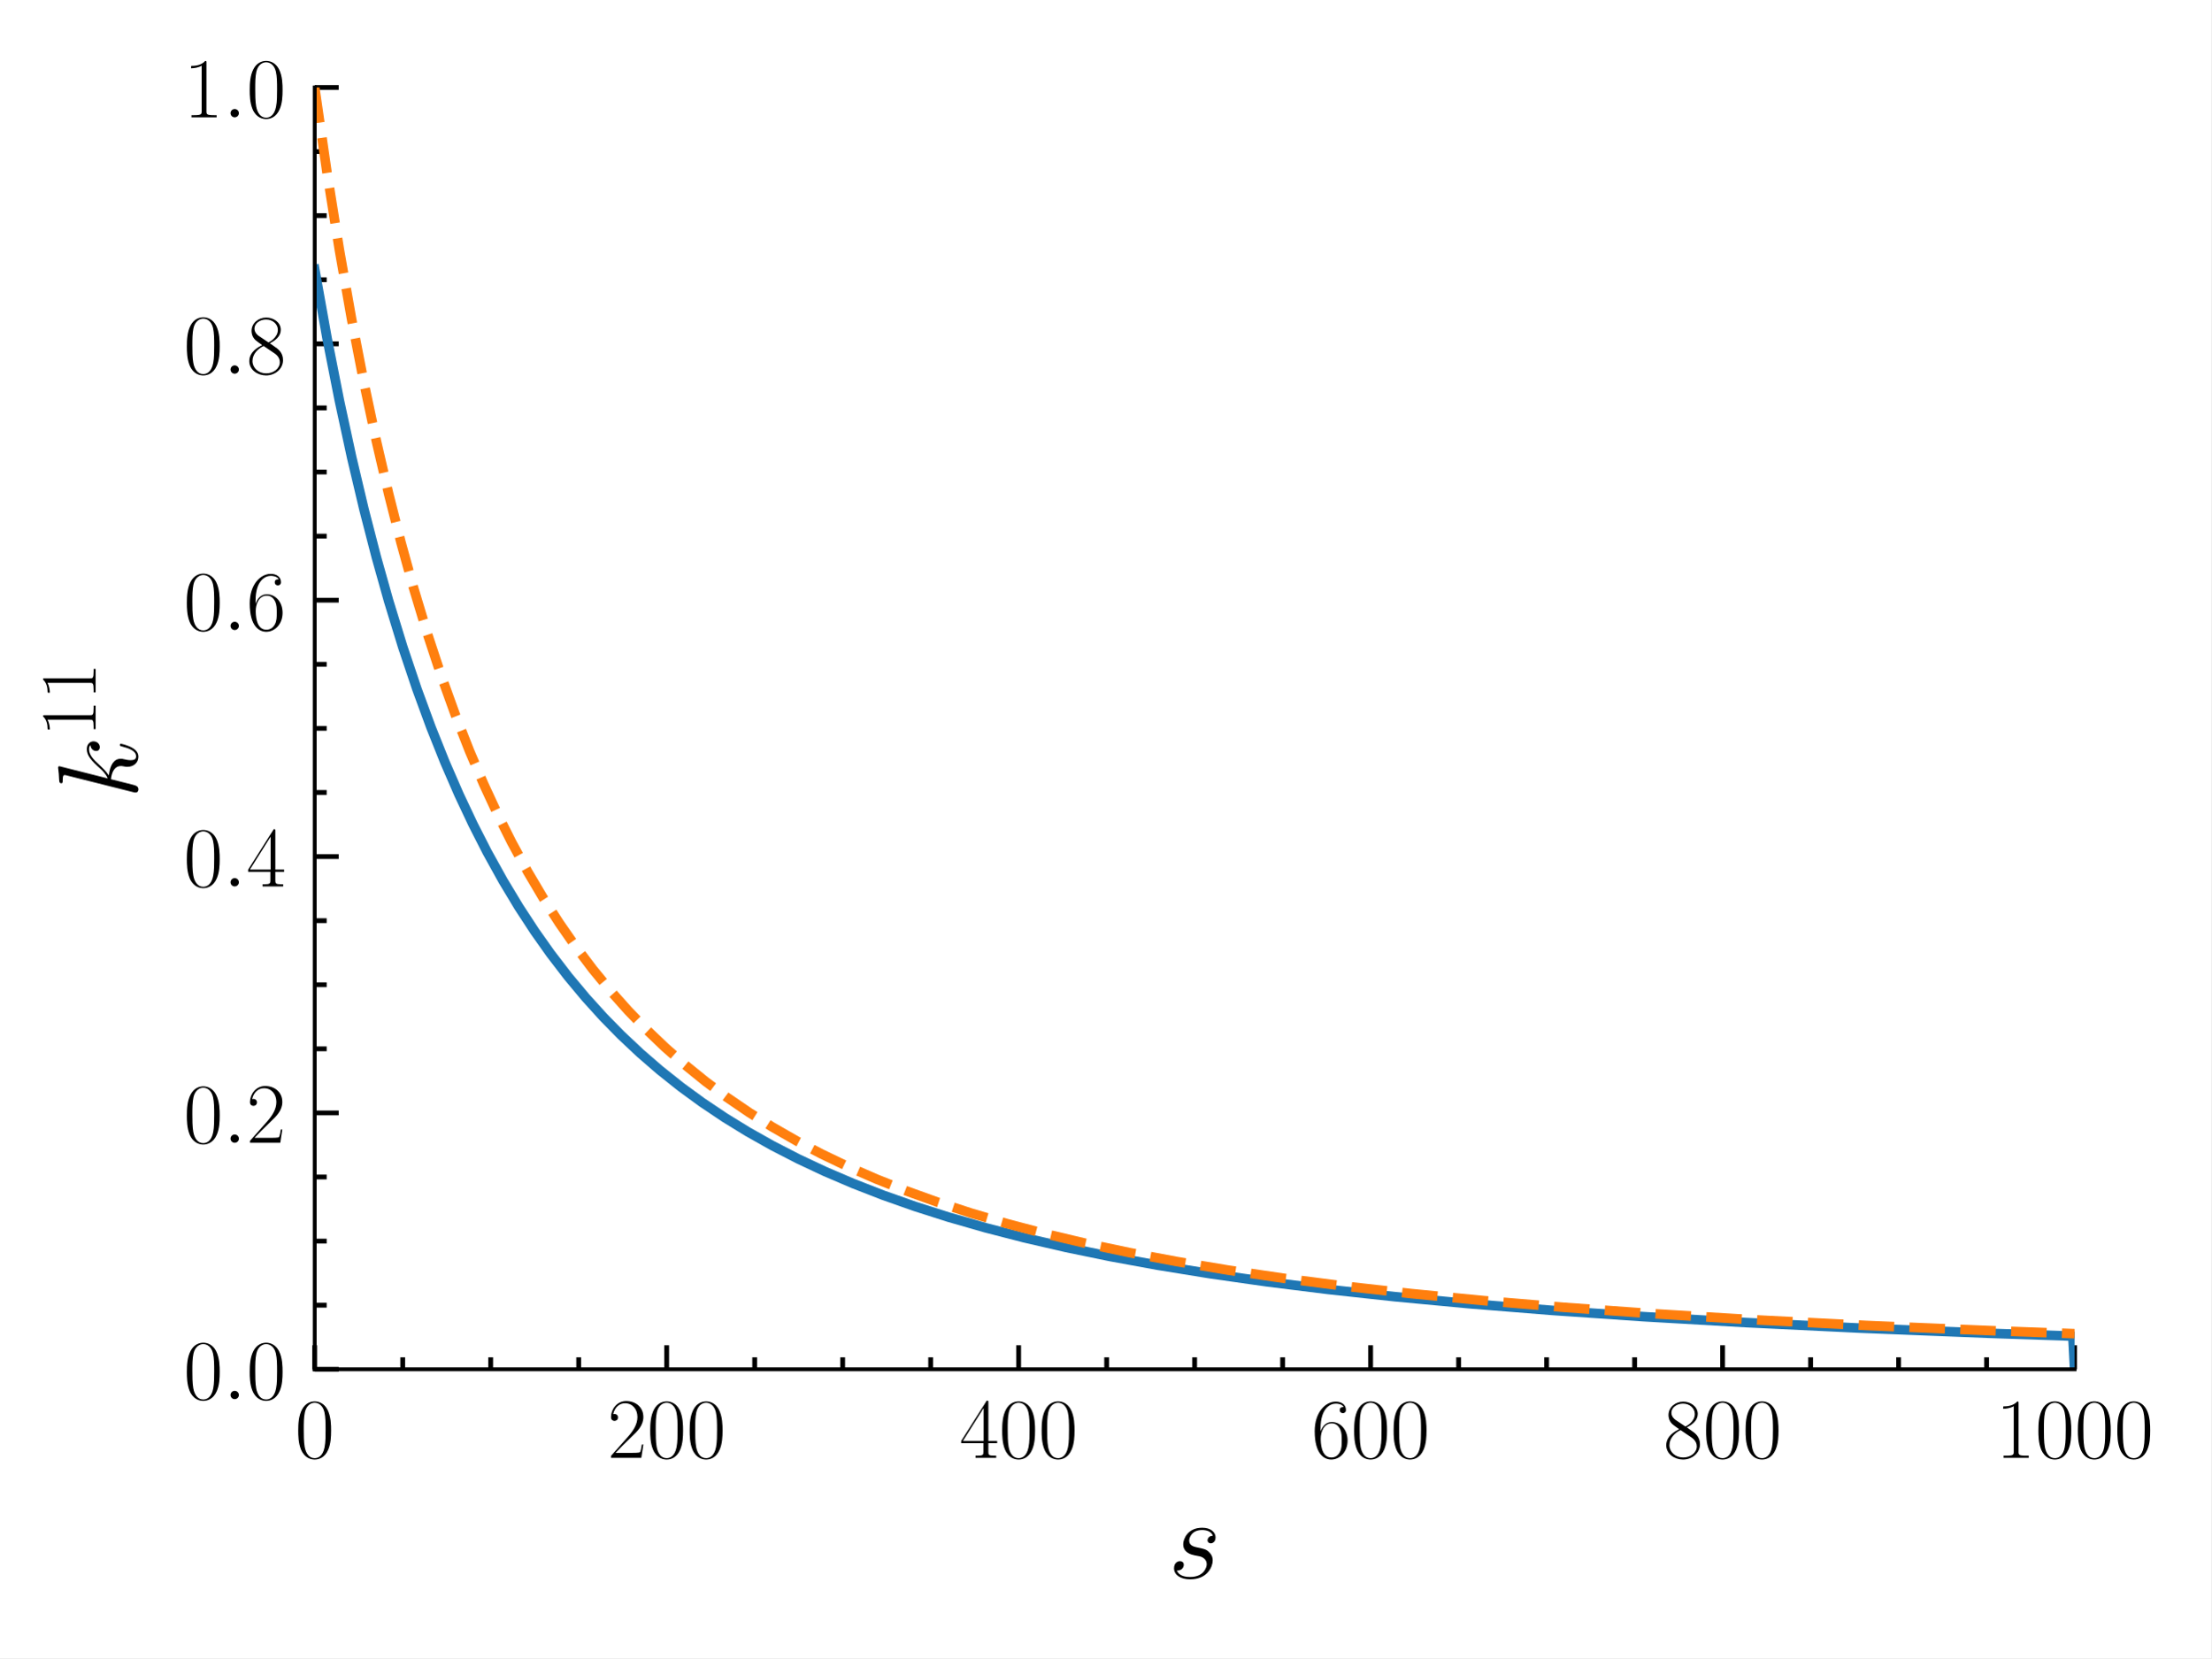
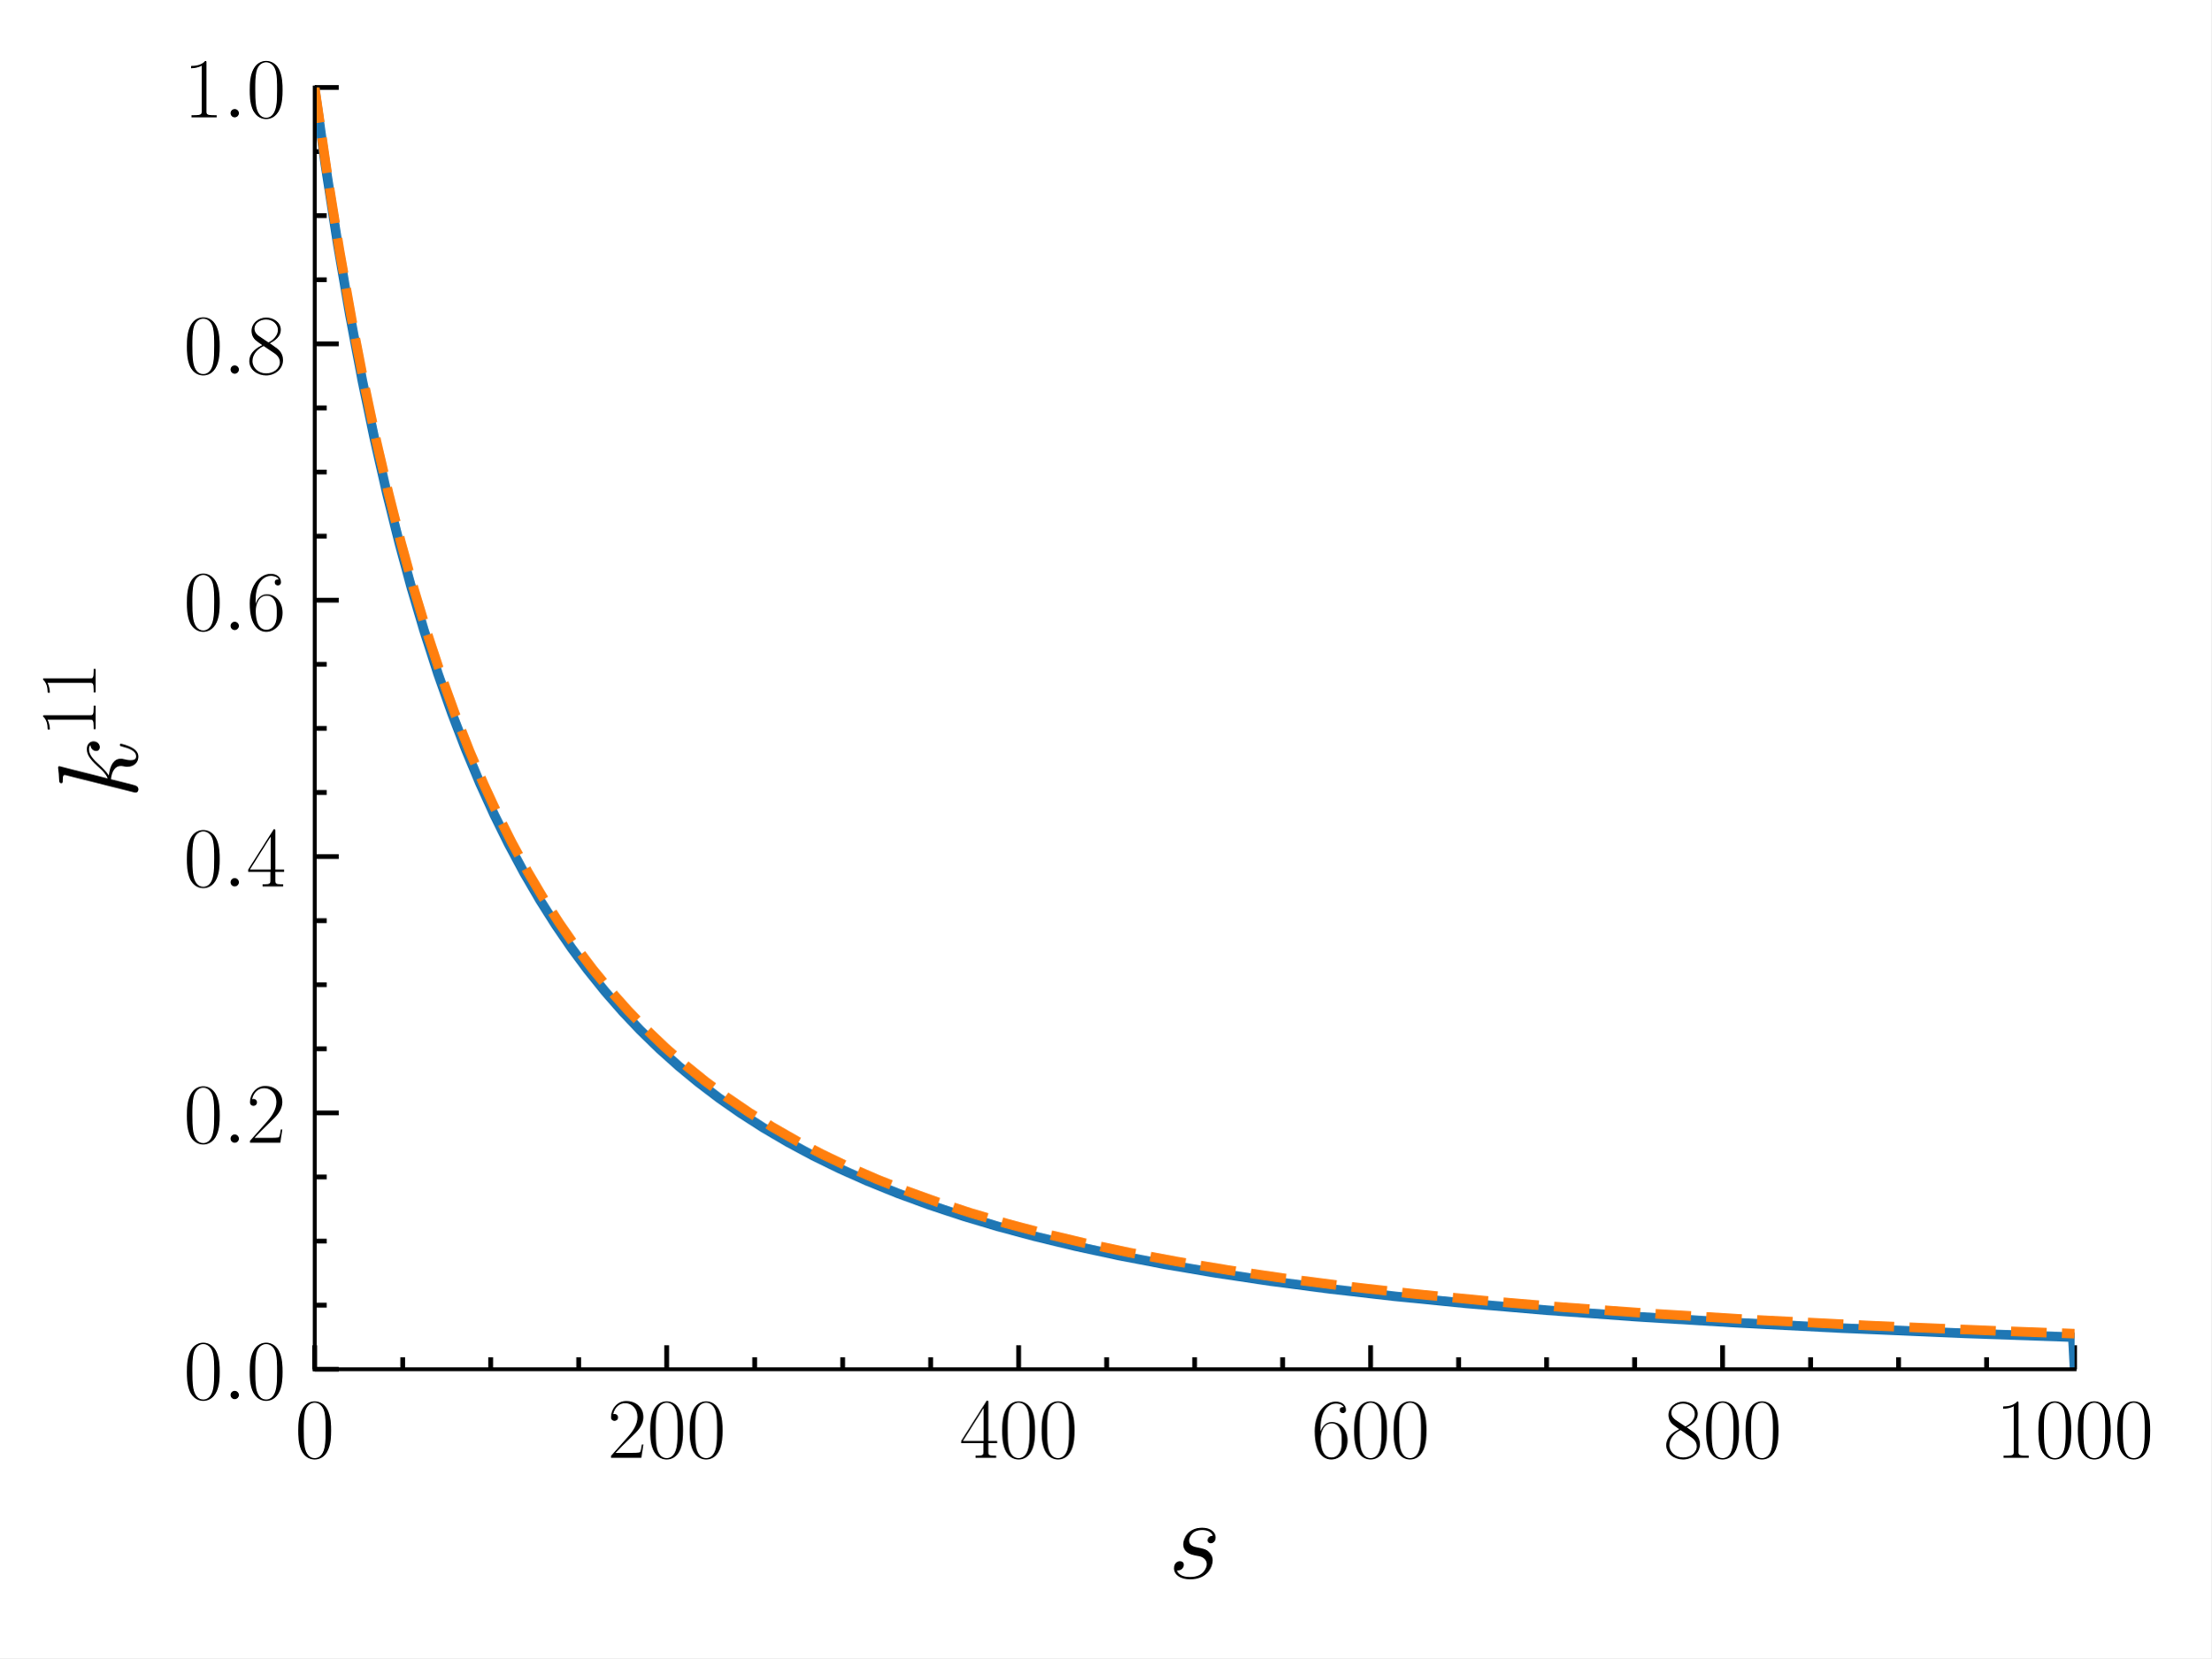
<svg xmlns="http://www.w3.org/2000/svg" xmlns:xlink="http://www.w3.org/1999/xlink" width="460.8pt" height="345.6pt" viewBox="0 0 460.8 345.6" version="1.1">
  <defs>
    <style type="text/css">*{stroke-linejoin: round; stroke-linecap: butt}</style>
  </defs>
  <g id="figure_1">
    <g id="patch_1">
      <path d="M 0 345.6  L 460.8 345.6  L 460.8 0  L 0 0  z " style="fill: #ffffff" />
    </g>
    <g id="axes_1">
      <g id="patch_2">
        <path d="M 65.581 285.403  L 432.351 285.403  L 432.351 18.227  L 65.581 18.227  z " style="fill: #ffffff" />
      </g>
      <g id="matplotlib.axis_1">
        <g id="xtick_1">
          <g id="line2d_1">
            <defs>
-               <path id="m3edb1e1c1b" d="M 0 0  L 0 -5  " style="stroke: #000000" />
-             </defs>
-             <g>
-               <use xlink:href="#m3edb1e1c1b" x="65.581" y="285.403" style="stroke: #000000" />
+               <path id="m94a566dda1" d="M 0 0  L 0 -5  " style="stroke: #000000" />
+             </defs>
+             <g>
+               <use xlink:href="#m94a566dda1" x="65.581" y="285.403" style="stroke: #000000" />
            </g>
          </g>
          <g id="text_1">
            <g transform="translate(61.46908 303.8568) scale(0.18 -0.18)">
              <defs>
                <path id="CMR17-30" d="M 2688 2025  C 2688 2416 2682 3080 2413 3591  C 2176 4039 1798 4198 1466 4198  C 1158 4198 768 4058 525 3597  C 269 3118 243 2524 243 2025  C 243 1661 250 1106 448 619  C 723 -39 1216 -128 1466 -128  C 1760 -128 2208 -7 2470 600  C 2662 1042 2688 1559 2688 2025  z M 1466 -26  C 1056 -26 813 325 723 812  C 653 1188 653 1738 653 2096  C 653 2588 653 2997 736 3387  C 858 3929 1216 4096 1466 4096  C 1728 4096 2067 3923 2189 3400  C 2272 3036 2278 2607 2278 2096  C 2278 1680 2278 1169 2202 792  C 2067 95 1690 -26 1466 -26  z " transform="scale(0.015625)" />
              </defs>
              <use xlink:href="#CMR17-30" transform="scale(0.996264)" />
            </g>
          </g>
        </g>
        <g id="xtick_2">
          <g id="line2d_2">
            <g>
-               <use xlink:href="#m3edb1e1c1b" x="138.935" y="285.403" style="stroke: #000000" />
+               <use xlink:href="#m94a566dda1" x="138.935" y="285.403" style="stroke: #000000" />
            </g>
          </g>
          <g id="text_2">
            <g transform="translate(126.5988 303.8568) scale(0.18 -0.18)">
              <defs>
                <path id="CMR17-32" d="M 2669 989  L 2554 989  C 2490 536 2438 459 2413 420  C 2381 369 1920 369 1830 369  L 602 369  C 832 619 1280 1072 1824 1597  C 2214 1967 2669 2402 2669 3035  C 2669 3790 2067 4224 1395 4224  C 691 4224 262 3604 262 3030  C 262 2780 448 2748 525 2748  C 589 2748 781 2787 781 3010  C 781 3207 614 3264 525 3264  C 486 3264 448 3258 422 3245  C 544 3790 915 4058 1306 4058  C 1862 4058 2227 3617 2227 3035  C 2227 2479 1901 2000 1536 1584  L 262 146  L 262 0  L 2515 0  L 2669 989  z " transform="scale(0.015625)" />
              </defs>
              <use xlink:href="#CMR17-32" transform="scale(0.996264)" />
              <use xlink:href="#CMR17-30" transform="translate(45.69048 0) scale(0.996264)" />
              <use xlink:href="#CMR17-30" transform="translate(91.38095 0) scale(0.996264)" />
            </g>
          </g>
        </g>
        <g id="xtick_3">
          <g id="line2d_3">
            <g>
-               <use xlink:href="#m3edb1e1c1b" x="212.289" y="285.403" style="stroke: #000000" />
+               <use xlink:href="#m94a566dda1" x="212.289" y="285.403" style="stroke: #000000" />
            </g>
          </g>
          <g id="text_3">
            <g transform="translate(199.9529 303.8568) scale(0.18 -0.18)">
              <defs>
                <path id="CMR17-34" d="M 2150 4122  C 2150 4256 2144 4256 2029 4256  L 128 1254  L 128 1088  L 1779 1088  L 1779 457  C 1779 224 1766 160 1318 160  L 1197 160  L 1197 0  C 1402 0 1747 0 1965 0  C 2182 0 2528 0 2733 0  L 2733 160  L 2611 160  C 2163 160 2150 224 2150 457  L 2150 1088  L 2803 1088  L 2803 1254  L 2150 1254  L 2150 4122  z M 1798 3703  L 1798 1254  L 256 1254  L 1798 3703  z " transform="scale(0.015625)" />
              </defs>
              <use xlink:href="#CMR17-34" transform="scale(0.996264)" />
              <use xlink:href="#CMR17-30" transform="translate(45.69048 0) scale(0.996264)" />
              <use xlink:href="#CMR17-30" transform="translate(91.38095 0) scale(0.996264)" />
            </g>
          </g>
        </g>
        <g id="xtick_4">
          <g id="line2d_4">
            <g>
-               <use xlink:href="#m3edb1e1c1b" x="285.643" y="285.403" style="stroke: #000000" />
+               <use xlink:href="#m94a566dda1" x="285.643" y="285.403" style="stroke: #000000" />
            </g>
          </g>
          <g id="text_4">
            <g transform="translate(273.3069 303.8568) scale(0.18 -0.18)">
              <defs>
                <path id="CMR17-36" d="M 678 2176  C 678 3690 1395 4032 1811 4032  C 1946 4032 2272 4009 2400 3776  C 2298 3776 2106 3776 2106 3553  C 2106 3381 2246 3323 2336 3323  C 2394 3323 2566 3348 2566 3560  C 2566 3954 2246 4179 1805 4179  C 1043 4179 243 3390 243 1984  C 243 253 966 -128 1478 -128  C 2099 -128 2688 427 2688 1283  C 2688 2081 2170 2662 1517 2662  C 1126 2662 838 2407 678 1960  L 678 2176  z M 1478 25  C 691 25 691 1200 691 1436  C 691 1896 909 2560 1504 2560  C 1613 2560 1926 2560 2138 2120  C 2253 1870 2253 1609 2253 1289  C 2253 944 2253 690 2118 434  C 1978 171 1773 25 1478 25  z " transform="scale(0.015625)" />
              </defs>
              <use xlink:href="#CMR17-36" transform="scale(0.996264)" />
              <use xlink:href="#CMR17-30" transform="translate(45.69048 0) scale(0.996264)" />
              <use xlink:href="#CMR17-30" transform="translate(91.38095 0) scale(0.996264)" />
            </g>
          </g>
        </g>
        <g id="xtick_5">
          <g id="line2d_5">
            <g>
-               <use xlink:href="#m3edb1e1c1b" x="358.997" y="285.403" style="stroke: #000000" />
+               <use xlink:href="#m94a566dda1" x="358.997" y="285.403" style="stroke: #000000" />
            </g>
          </g>
          <g id="text_5">
            <g transform="translate(346.661 303.8568) scale(0.18 -0.18)">
              <defs>
                <path id="CMR17-38" d="M 1741 2264  C 2144 2467 2554 2773 2554 3263  C 2554 3841 1990 4179 1472 4179  C 890 4179 378 3759 378 3180  C 378 3021 416 2747 666 2505  C 730 2442 998 2251 1171 2130  C 883 1983 211 1634 211 934  C 211 279 838 -128 1459 -128  C 2144 -128 2720 362 2720 1010  C 2720 1590 2330 1857 2074 2029  L 1741 2264  z M 902 2822  C 851 2854 595 3051 595 3351  C 595 3739 998 4032 1459 4032  C 1965 4032 2336 3676 2336 3262  C 2336 2669 1670 2331 1638 2331  C 1632 2331 1626 2331 1574 2370  L 902 2822  z M 2080 1519  C 2176 1449 2483 1240 2483 851  C 2483 381 2010 25 1472 25  C 890 25 448 438 448 940  C 448 1443 838 1862 1280 2060  L 2080 1519  z " transform="scale(0.015625)" />
              </defs>
              <use xlink:href="#CMR17-38" transform="scale(0.996264)" />
              <use xlink:href="#CMR17-30" transform="translate(45.69048 0) scale(0.996264)" />
              <use xlink:href="#CMR17-30" transform="translate(91.38095 0) scale(0.996264)" />
            </g>
          </g>
        </g>
        <g id="xtick_6">
          <g id="line2d_6">
            <g>
-               <use xlink:href="#m3edb1e1c1b" x="432.351" y="285.403" style="stroke: #000000" />
+               <use xlink:href="#m94a566dda1" x="432.351" y="285.403" style="stroke: #000000" />
            </g>
          </g>
          <g id="text_6">
            <g transform="translate(415.9029 303.8568) scale(0.18 -0.18)">
              <defs>
                <path id="CMR17-31" d="M 1702 4058  C 1702 4192 1696 4192 1606 4192  C 1357 3916 979 3827 621 3827  C 602 3827 570 3827 563 3808  C 557 3795 557 3782 557 3648  C 755 3648 1088 3686 1344 3839  L 1344 461  C 1344 236 1331 160 781 160  L 589 160  L 589 0  C 896 0 1216 0 1523 0  C 1830 0 2150 0 2458 0  L 2458 160  L 2266 160  C 1715 160 1702 230 1702 458  L 1702 4058  z " transform="scale(0.015625)" />
              </defs>
              <use xlink:href="#CMR17-31" transform="scale(0.996264)" />
              <use xlink:href="#CMR17-30" transform="translate(45.69048 0) scale(0.996264)" />
              <use xlink:href="#CMR17-30" transform="translate(91.38095 0) scale(0.996264)" />
              <use xlink:href="#CMR17-30" transform="translate(137.0714 0) scale(0.996264)" />
            </g>
          </g>
        </g>
        <g id="xtick_7">
          <g id="line2d_7">
            <defs>
-               <path id="mff2a0dae2d" d="M 0 0  L 0 -2.5  " style="stroke: #000000" />
-             </defs>
-             <g>
-               <use xlink:href="#mff2a0dae2d" x="83.92" y="285.403" style="stroke: #000000" />
+               <path id="mc6ac9e70ba" d="M 0 0  L 0 -2.5  " style="stroke: #000000" />
+             </defs>
+             <g>
+               <use xlink:href="#mc6ac9e70ba" x="83.92" y="285.403" style="stroke: #000000" />
            </g>
          </g>
        </g>
        <g id="xtick_8">
          <g id="line2d_8">
            <g>
-               <use xlink:href="#mff2a0dae2d" x="102.258" y="285.403" style="stroke: #000000" />
+               <use xlink:href="#mc6ac9e70ba" x="102.258" y="285.403" style="stroke: #000000" />
            </g>
          </g>
        </g>
        <g id="xtick_9">
          <g id="line2d_9">
            <g>
-               <use xlink:href="#mff2a0dae2d" x="120.597" y="285.403" style="stroke: #000000" />
+               <use xlink:href="#mc6ac9e70ba" x="120.597" y="285.403" style="stroke: #000000" />
            </g>
          </g>
        </g>
        <g id="xtick_10">
          <g id="line2d_10">
            <g>
-               <use xlink:href="#mff2a0dae2d" x="157.274" y="285.403" style="stroke: #000000" />
+               <use xlink:href="#mc6ac9e70ba" x="157.274" y="285.403" style="stroke: #000000" />
            </g>
          </g>
        </g>
        <g id="xtick_11">
          <g id="line2d_11">
            <g>
-               <use xlink:href="#mff2a0dae2d" x="175.612" y="285.403" style="stroke: #000000" />
+               <use xlink:href="#mc6ac9e70ba" x="175.612" y="285.403" style="stroke: #000000" />
            </g>
          </g>
        </g>
        <g id="xtick_12">
          <g id="line2d_12">
            <g>
-               <use xlink:href="#mff2a0dae2d" x="193.951" y="285.403" style="stroke: #000000" />
+               <use xlink:href="#mc6ac9e70ba" x="193.951" y="285.403" style="stroke: #000000" />
            </g>
          </g>
        </g>
        <g id="xtick_13">
          <g id="line2d_13">
            <g>
-               <use xlink:href="#mff2a0dae2d" x="230.628" y="285.403" style="stroke: #000000" />
+               <use xlink:href="#mc6ac9e70ba" x="230.628" y="285.403" style="stroke: #000000" />
            </g>
          </g>
        </g>
        <g id="xtick_14">
          <g id="line2d_14">
            <g>
-               <use xlink:href="#mff2a0dae2d" x="248.966" y="285.403" style="stroke: #000000" />
+               <use xlink:href="#mc6ac9e70ba" x="248.966" y="285.403" style="stroke: #000000" />
            </g>
          </g>
        </g>
        <g id="xtick_15">
          <g id="line2d_15">
            <g>
-               <use xlink:href="#mff2a0dae2d" x="267.305" y="285.403" style="stroke: #000000" />
+               <use xlink:href="#mc6ac9e70ba" x="267.305" y="285.403" style="stroke: #000000" />
            </g>
          </g>
        </g>
        <g id="xtick_16">
          <g id="line2d_16">
            <g>
-               <use xlink:href="#mff2a0dae2d" x="303.982" y="285.403" style="stroke: #000000" />
+               <use xlink:href="#mc6ac9e70ba" x="303.982" y="285.403" style="stroke: #000000" />
            </g>
          </g>
        </g>
        <g id="xtick_17">
          <g id="line2d_17">
            <g>
-               <use xlink:href="#mff2a0dae2d" x="322.32" y="285.403" style="stroke: #000000" />
+               <use xlink:href="#mc6ac9e70ba" x="322.32" y="285.403" style="stroke: #000000" />
            </g>
          </g>
        </g>
        <g id="xtick_18">
          <g id="line2d_18">
            <g>
-               <use xlink:href="#mff2a0dae2d" x="340.659" y="285.403" style="stroke: #000000" />
+               <use xlink:href="#mc6ac9e70ba" x="340.659" y="285.403" style="stroke: #000000" />
            </g>
          </g>
        </g>
        <g id="xtick_19">
          <g id="line2d_19">
            <g>
-               <use xlink:href="#mff2a0dae2d" x="377.336" y="285.403" style="stroke: #000000" />
+               <use xlink:href="#mc6ac9e70ba" x="377.336" y="285.403" style="stroke: #000000" />
            </g>
          </g>
        </g>
        <g id="xtick_20">
          <g id="line2d_20">
            <g>
-               <use xlink:href="#mff2a0dae2d" x="395.674" y="285.403" style="stroke: #000000" />
+               <use xlink:href="#mc6ac9e70ba" x="395.674" y="285.403" style="stroke: #000000" />
            </g>
          </g>
        </g>
        <g id="xtick_21">
          <g id="line2d_21">
            <g>
-               <use xlink:href="#mff2a0dae2d" x="414.013" y="285.403" style="stroke: #000000" />
+               <use xlink:href="#mc6ac9e70ba" x="414.013" y="285.403" style="stroke: #000000" />
            </g>
          </g>
        </g>
        <g id="text_7">
          <g transform="translate(243.4523 328.9492) scale(0.24 -0.24)">
            <defs>
              <path id="CMMI12-73" d="M 1459 1280  C 1568 1261 1741 1223 1779 1216  C 1862 1192 2150 1090 2150 783  C 2150 586 1971 70 1229 70  C 1094 70 614 70 486 436  C 742 404 870 603 870 745  C 870 880 781 950 653 950  C 512 950 326 841 326 552  C 326 173 710 -64 1222 -64  C 2195 -64 2483 651 2483 984  C 2483 1079 2483 1258 2278 1462  C 2118 1616 1965 1648 1619 1718  C 1446 1756 1171 1814 1171 2101  C 1171 2229 1286 2689 1894 2689  C 2163 2689 2426 2589 2490 2368  C 2208 2368 2195 2125 2195 2119  C 2195 1984 2317 1946 2374 1946  C 2464 1946 2643 2015 2643 2281  C 2643 2545 2400 2816 1901 2816  C 1062 2816 838 2160 838 1899  C 838 1414 1312 1312 1459 1280  z " transform="scale(0.015625)" />
            </defs>
            <use xlink:href="#CMMI12-73" transform="scale(0.996264)" />
          </g>
        </g>
      </g>
      <g id="matplotlib.axis_2">
        <g id="ytick_1">
          <g id="line2d_22">
            <defs>
-               <path id="mfff7a954c8" d="M 0 0  L 5 0  " style="stroke: #000000" />
-             </defs>
-             <g>
-               <use xlink:href="#mfff7a954c8" x="65.581" y="285.403" style="stroke: #000000" />
+               <path id="m87f52cbd08" d="M 0 0  L 5 0  " style="stroke: #000000" />
+             </defs>
+             <g>
+               <use xlink:href="#m87f52cbd08" x="65.581" y="285.403" style="stroke: #000000" />
            </g>
          </g>
          <g id="text_8">
            <g transform="translate(38.25516 291.6301) scale(0.18 -0.18)">
              <defs>
                <path id="CMMI12-3a" d="M 1178 307  C 1178 492 1024 619 870 619  C 685 619 557 466 557 313  C 557 128 710 0 864 0  C 1050 0 1178 153 1178 307  z " transform="scale(0.015625)" />
              </defs>
              <use xlink:href="#CMR17-30" transform="scale(0.996264)" />
              <use xlink:href="#CMMI12-3a" transform="translate(45.69048 0) scale(0.996264)" />
              <use xlink:href="#CMR17-30" transform="translate(72.78765 0) scale(0.996264)" />
            </g>
          </g>
        </g>
        <g id="ytick_2">
          <g id="line2d_23">
            <g>
-               <use xlink:href="#mfff7a954c8" x="65.581" y="231.968" style="stroke: #000000" />
+               <use xlink:href="#m87f52cbd08" x="65.581" y="231.968" style="stroke: #000000" />
            </g>
          </g>
          <g id="text_9">
            <g transform="translate(38.25516 238.1948) scale(0.18 -0.18)">
              <use xlink:href="#CMR17-30" transform="scale(0.996264)" />
              <use xlink:href="#CMMI12-3a" transform="translate(45.69048 0) scale(0.996264)" />
              <use xlink:href="#CMR17-32" transform="translate(72.78765 0) scale(0.996264)" />
            </g>
          </g>
        </g>
        <g id="ytick_3">
          <g id="line2d_24">
            <g>
-               <use xlink:href="#mfff7a954c8" x="65.581" y="178.533" style="stroke: #000000" />
+               <use xlink:href="#m87f52cbd08" x="65.581" y="178.533" style="stroke: #000000" />
            </g>
          </g>
          <g id="text_10">
            <g transform="translate(38.25516 184.7594) scale(0.18 -0.18)">
              <use xlink:href="#CMR17-30" transform="scale(0.996264)" />
              <use xlink:href="#CMMI12-3a" transform="translate(45.69048 0) scale(0.996264)" />
              <use xlink:href="#CMR17-34" transform="translate(72.78765 0) scale(0.996264)" />
            </g>
          </g>
        </g>
        <g id="ytick_4">
          <g id="line2d_25">
            <g>
-               <use xlink:href="#mfff7a954c8" x="65.581" y="125.097" style="stroke: #000000" />
+               <use xlink:href="#m87f52cbd08" x="65.581" y="125.097" style="stroke: #000000" />
            </g>
          </g>
          <g id="text_11">
            <g transform="translate(38.25516 131.324) scale(0.18 -0.18)">
              <use xlink:href="#CMR17-30" transform="scale(0.996264)" />
              <use xlink:href="#CMMI12-3a" transform="translate(45.69048 0) scale(0.996264)" />
              <use xlink:href="#CMR17-36" transform="translate(72.78765 0) scale(0.996264)" />
            </g>
          </g>
        </g>
        <g id="ytick_5">
          <g id="line2d_26">
            <g>
-               <use xlink:href="#mfff7a954c8" x="65.581" y="71.662" style="stroke: #000000" />
+               <use xlink:href="#m87f52cbd08" x="65.581" y="71.662" style="stroke: #000000" />
            </g>
          </g>
          <g id="text_12">
            <g transform="translate(38.25516 77.88867) scale(0.18 -0.18)">
              <use xlink:href="#CMR17-30" transform="scale(0.996264)" />
              <use xlink:href="#CMMI12-3a" transform="translate(45.69048 0) scale(0.996264)" />
              <use xlink:href="#CMR17-38" transform="translate(72.78765 0) scale(0.996264)" />
            </g>
          </g>
        </g>
        <g id="ytick_6">
          <g id="line2d_27">
            <g>
-               <use xlink:href="#mfff7a954c8" x="65.581" y="18.227" style="stroke: #000000" />
+               <use xlink:href="#m87f52cbd08" x="65.581" y="18.227" style="stroke: #000000" />
            </g>
          </g>
          <g id="text_13">
            <g transform="translate(38.25516 24.4533) scale(0.18 -0.18)">
              <use xlink:href="#CMR17-31" transform="scale(0.996264)" />
              <use xlink:href="#CMMI12-3a" transform="translate(45.69048 0) scale(0.996264)" />
              <use xlink:href="#CMR17-30" transform="translate(72.78765 0) scale(0.996264)" />
            </g>
          </g>
        </g>
        <g id="ytick_7">
          <g id="line2d_28">
            <defs>
-               <path id="mfbff6504ff" d="M 0 0  L 2.5 0  " style="stroke: #000000" />
-             </defs>
-             <g>
-               <use xlink:href="#mfbff6504ff" x="65.581" y="272.045" style="stroke: #000000" />
+               <path id="me4492429a0" d="M 0 0  L 2.5 0  " style="stroke: #000000" />
+             </defs>
+             <g>
+               <use xlink:href="#me4492429a0" x="65.581" y="272.045" style="stroke: #000000" />
            </g>
          </g>
        </g>
        <g id="ytick_8">
          <g id="line2d_29">
            <g>
-               <use xlink:href="#mfbff6504ff" x="65.581" y="258.686" style="stroke: #000000" />
+               <use xlink:href="#me4492429a0" x="65.581" y="258.686" style="stroke: #000000" />
            </g>
          </g>
        </g>
        <g id="ytick_9">
          <g id="line2d_30">
            <g>
-               <use xlink:href="#mfbff6504ff" x="65.581" y="245.327" style="stroke: #000000" />
+               <use xlink:href="#me4492429a0" x="65.581" y="245.327" style="stroke: #000000" />
            </g>
          </g>
        </g>
        <g id="ytick_10">
          <g id="line2d_31">
            <g>
-               <use xlink:href="#mfbff6504ff" x="65.581" y="218.609" style="stroke: #000000" />
+               <use xlink:href="#me4492429a0" x="65.581" y="218.609" style="stroke: #000000" />
            </g>
          </g>
        </g>
        <g id="ytick_11">
          <g id="line2d_32">
            <g>
-               <use xlink:href="#mfbff6504ff" x="65.581" y="205.25" style="stroke: #000000" />
+               <use xlink:href="#me4492429a0" x="65.581" y="205.25" style="stroke: #000000" />
            </g>
          </g>
        </g>
        <g id="ytick_12">
          <g id="line2d_33">
            <g>
-               <use xlink:href="#mfbff6504ff" x="65.581" y="191.892" style="stroke: #000000" />
+               <use xlink:href="#me4492429a0" x="65.581" y="191.892" style="stroke: #000000" />
            </g>
          </g>
        </g>
        <g id="ytick_13">
          <g id="line2d_34">
            <g>
-               <use xlink:href="#mfbff6504ff" x="65.581" y="165.174" style="stroke: #000000" />
+               <use xlink:href="#me4492429a0" x="65.581" y="165.174" style="stroke: #000000" />
            </g>
          </g>
        </g>
        <g id="ytick_14">
          <g id="line2d_35">
            <g>
-               <use xlink:href="#mfbff6504ff" x="65.581" y="151.815" style="stroke: #000000" />
+               <use xlink:href="#me4492429a0" x="65.581" y="151.815" style="stroke: #000000" />
            </g>
          </g>
        </g>
        <g id="ytick_15">
          <g id="line2d_36">
            <g>
-               <use xlink:href="#mfbff6504ff" x="65.581" y="138.456" style="stroke: #000000" />
+               <use xlink:href="#me4492429a0" x="65.581" y="138.456" style="stroke: #000000" />
            </g>
          </g>
        </g>
        <g id="ytick_16">
          <g id="line2d_37">
            <g>
-               <use xlink:href="#mfbff6504ff" x="65.581" y="111.739" style="stroke: #000000" />
+               <use xlink:href="#me4492429a0" x="65.581" y="111.739" style="stroke: #000000" />
            </g>
          </g>
        </g>
        <g id="ytick_17">
          <g id="line2d_38">
            <g>
-               <use xlink:href="#mfbff6504ff" x="65.581" y="98.38" style="stroke: #000000" />
+               <use xlink:href="#me4492429a0" x="65.581" y="98.38" style="stroke: #000000" />
            </g>
          </g>
        </g>
        <g id="ytick_18">
          <g id="line2d_39">
            <g>
-               <use xlink:href="#mfbff6504ff" x="65.581" y="85.021" style="stroke: #000000" />
+               <use xlink:href="#me4492429a0" x="65.581" y="85.021" style="stroke: #000000" />
            </g>
          </g>
        </g>
        <g id="ytick_19">
          <g id="line2d_40">
            <g>
-               <use xlink:href="#mfbff6504ff" x="65.581" y="58.303" style="stroke: #000000" />
+               <use xlink:href="#me4492429a0" x="65.581" y="58.303" style="stroke: #000000" />
            </g>
          </g>
        </g>
        <g id="ytick_20">
          <g id="line2d_41">
            <g>
-               <use xlink:href="#mfbff6504ff" x="65.581" y="44.944" style="stroke: #000000" />
+               <use xlink:href="#me4492429a0" x="65.581" y="44.944" style="stroke: #000000" />
            </g>
          </g>
        </g>
        <g id="ytick_21">
          <g id="line2d_42">
            <g>
-               <use xlink:href="#mfbff6504ff" x="65.581" y="31.585" style="stroke: #000000" />
+               <use xlink:href="#me4492429a0" x="65.581" y="31.585" style="stroke: #000000" />
            </g>
          </g>
        </g>
        <g id="text_14">
          <g transform="translate(28.6044 166.4987) rotate(-90) scale(0.24 -0.24)">
            <defs>
              <path id="CMMI12-6b" d="M 1798 4257  C 1805 4283 1818 4321 1818 4352  C 1818 4416 1754 4416 1741 4416  C 1734 4416 1504 4393 1389 4377  C 1280 4377 1184 4358 1069 4358  C 915 4345 870 4339 870 4224  C 870 4160 934 4160 998 4160  C 1325 4160 1325 4103 1325 4040  C 1325 4015 1325 4002 1293 3888  L 378 248  C 352 152 352 140 352 101  C 352 -38 461 -64 525 -64  C 704 -64 742 77 794 275  L 1094 1469  C 1555 1418 1830 1226 1830 920  C 1830 881 1830 856 1811 760  C 1786 664 1786 588 1786 556  C 1786 185 2029 -64 2355 -64  C 2650 -64 2803 204 2854 294  C 2989 530 3072 888 3072 913  C 3072 945 3046 971 3008 971  C 2950 971 2944 945 2918 843  C 2829 511 2694 64 2368 64  C 2240 64 2157 128 2157 370  C 2157 492 2182 632 2208 728  C 2234 843 2234 849 2234 926  C 2234 1303 1894 1514 1306 1590  C 1536 1731 1766 1980 1856 2076  C 2221 2484 2470 2689 2765 2689  C 2912 2689 2950 2650 2995 2612  C 2758 2586 2669 2420 2669 2293  C 2669 2139 2790 2088 2880 2088  C 3053 2088 3206 2235 3206 2440  C 3206 2625 3059 2816 2771 2816  C 2419 2816 2131 2567 1677 2056  C 1613 1980 1376 1737 1139 1648  L 1798 4257  z " transform="scale(0.015625)" />
            </defs>
            <use xlink:href="#CMMI12-6b" transform="scale(0.996264)" />
            <use xlink:href="#CMR17-31" transform="translate(54.0792 36.15364) scale(0.697382)" />
            <use xlink:href="#CMR17-31" transform="translate(86.06238 36.15364) scale(0.697382)" />
          </g>
        </g>
      </g>
      <g id="line2d_43">
-         <path d="M 65.581 56.139  L 68.149 70.449  L 70.716 83.458  L 73.283 95.319  L 75.851 106.164  L 78.418 116.106  L 80.986 125.243  L 83.92 134.807  L 86.854 143.539  L 89.788 151.534  L 92.722 158.871  L 95.656 165.622  L 98.591 171.846  L 101.525 177.599  L 104.826 183.563  L 108.127 189.047  L 111.428 194.1  L 114.728 198.766  L 118.396 203.544  L 122.064 207.939  L 125.732 211.99  L 129.399 215.732  L 133.434 219.528  L 137.468 223.023  L 141.869 226.529  L 146.271 229.748  L 151.039 232.948  L 155.807 235.881  L 160.941 238.774  L 166.443 241.602  L 171.945 244.182  L 177.813 246.692  L 184.048 249.117  L 190.65 251.447  L 197.618 253.672  L 205.321 255.888  L 213.39 257.972  L 222.192 260.005  L 231.361 261.894  L 241.264 263.709  L 252.267 265.492  L 264.004 267.165  L 276.841 268.768  L 290.778 270.283  L 306.182 271.732  L 323.421 273.123  L 342.493 274.433  L 363.765 275.665  L 387.605 276.819  L 414.746 277.905  L 431.985 278.494  L 432.351 285.403  L 432.351 285.403  " clip-path="url(#p8e59f31887)" style="fill: none; stroke: #1f77b4; stroke-width: 2; stroke-linecap: square" />
+         <path d="M 65.581 18.605  L 67.782 34.217  L 70.349 50.748  L 72.917 65.691  L 75.484 79.244  L 78.051 91.576  L 80.619 102.831  L 83.186 113.132  L 85.754 122.584  L 88.321 131.279  L 91.255 140.39  L 94.189 148.717  L 97.123 156.348  L 100.058 163.359  L 102.992 169.816  L 105.926 175.776  L 109.227 181.949  L 112.528 187.617  L 115.829 192.834  L 119.13 197.648  L 122.431 202.098  L 126.098 206.659  L 129.766 210.859  L 133.434 214.735  L 137.468 218.662  L 141.503 222.274  L 145.537 225.604  L 149.938 228.947  L 154.34 232.021  L 159.108 235.08  L 164.242 238.093  L 169.377 240.847  L 174.879 243.542  L 180.747 246.16  L 186.982 248.686  L 193.584 251.108  L 200.553 253.418  L 207.888 255.611  L 215.59 257.684  L 224.026 259.72  L 233.195 261.694  L 242.731 263.521  L 253.368 265.326  L 264.737 267.025  L 277.208 268.658  L 290.778 270.206  L 305.816 271.691  L 322.32 273.09  L 340.659 274.416  L 361.198 275.669  L 383.938 276.831  L 409.612 277.917  L 431.985 278.71  L 432.351 285.403  L 432.351 285.403  " clip-path="url(#pf8decf3e34)" style="fill: none; stroke: #1f77b4; stroke-width: 2; stroke-linecap: square" />
      </g>
      <g id="line2d_44">
-         <path d="M 65.581 18.227  L 68.149 35.991  L 70.716 52.041  L 73.283 66.59  L 75.851 79.82  L 78.418 91.885  L 80.986 102.918  L 83.553 113.034  L 86.12 122.332  L 89.055 132.065  L 91.989 140.952  L 94.923 149.089  L 97.857 156.557  L 100.791 163.427  L 103.725 169.763  L 106.659 175.617  L 109.96 181.687  L 113.261 187.267  L 116.562 192.409  L 119.863 197.156  L 123.531 202.018  L 127.199 206.488  L 130.866 210.608  L 134.534 214.414  L 138.568 218.274  L 142.603 221.828  L 147.004 225.392  L 151.405 228.665  L 156.173 231.917  L 160.941 234.897  L 166.076 237.837  L 171.211 240.527  L 176.713 243.164  L 182.581 245.728  L 188.816 248.205  L 195.418 250.583  L 202.387 252.854  L 209.722 255.012  L 217.791 257.148  L 226.227 259.148  L 235.396 261.091  L 245.299 262.956  L 255.935 264.731  L 267.672 266.455  L 280.142 268.061  L 294.079 269.625  L 309.117 271.087  L 325.988 272.498  L 344.693 273.831  L 365.599 275.091  L 389.073 276.275  L 415.48 277.378  L 432.351 277.982  L 432.351 277.982  " clip-path="url(#p8e59f31887)" style="fill: none; stroke-dasharray: 7.4,3.2; stroke-dashoffset: 0; stroke: #ff7f0e; stroke-width: 2" />
+         <path d="M 65.581 18.227  L 68.149 35.991  L 70.716 52.041  L 73.283 66.59  L 75.851 79.82  L 78.418 91.885  L 80.986 102.918  L 83.553 113.034  L 86.12 122.332  L 89.055 132.065  L 91.989 140.952  L 94.923 149.089  L 97.857 156.557  L 100.791 163.427  L 103.725 169.763  L 106.659 175.617  L 109.96 181.687  L 113.261 187.267  L 116.562 192.409  L 119.863 197.156  L 123.531 202.018  L 127.199 206.488  L 130.866 210.608  L 134.534 214.414  L 138.568 218.274  L 142.603 221.828  L 147.004 225.392  L 151.405 228.665  L 156.173 231.917  L 160.941 234.897  L 166.076 237.837  L 171.211 240.527  L 176.713 243.164  L 182.581 245.728  L 188.816 248.205  L 195.418 250.583  L 202.387 252.854  L 209.722 255.012  L 217.791 257.148  L 226.227 259.148  L 235.396 261.091  L 245.299 262.956  L 255.935 264.731  L 267.672 266.455  L 280.142 268.061  L 294.079 269.625  L 309.117 271.087  L 325.988 272.498  L 344.693 273.831  L 365.599 275.091  L 389.073 276.275  L 415.48 277.378  L 432.351 277.982  L 432.351 277.982  " clip-path="url(#pf8decf3e34)" style="fill: none; stroke-dasharray: 7.4,3.2; stroke-dashoffset: 0; stroke: #ff7f0e; stroke-width: 2" />
      </g>
      <g id="patch_3">
        <path d="M 65.581 285.403  L 65.581 18.227  " style="fill: none; stroke: #000000; stroke-width: 0.8; stroke-linejoin: miter; stroke-linecap: square" />
      </g>
      <g id="patch_4">
        <path d="M 65.581 285.403  L 432.351 285.403  " style="fill: none; stroke: #000000; stroke-width: 0.8; stroke-linejoin: miter; stroke-linecap: square" />
      </g>
    </g>
  </g>
  <defs>
-     <clipPath id="p8e59f31887">
+     <clipPath id="pf8decf3e34">
      <rect x="65.581" y="18.227" width="366.77" height="267.177" />
    </clipPath>
  </defs>
</svg>
